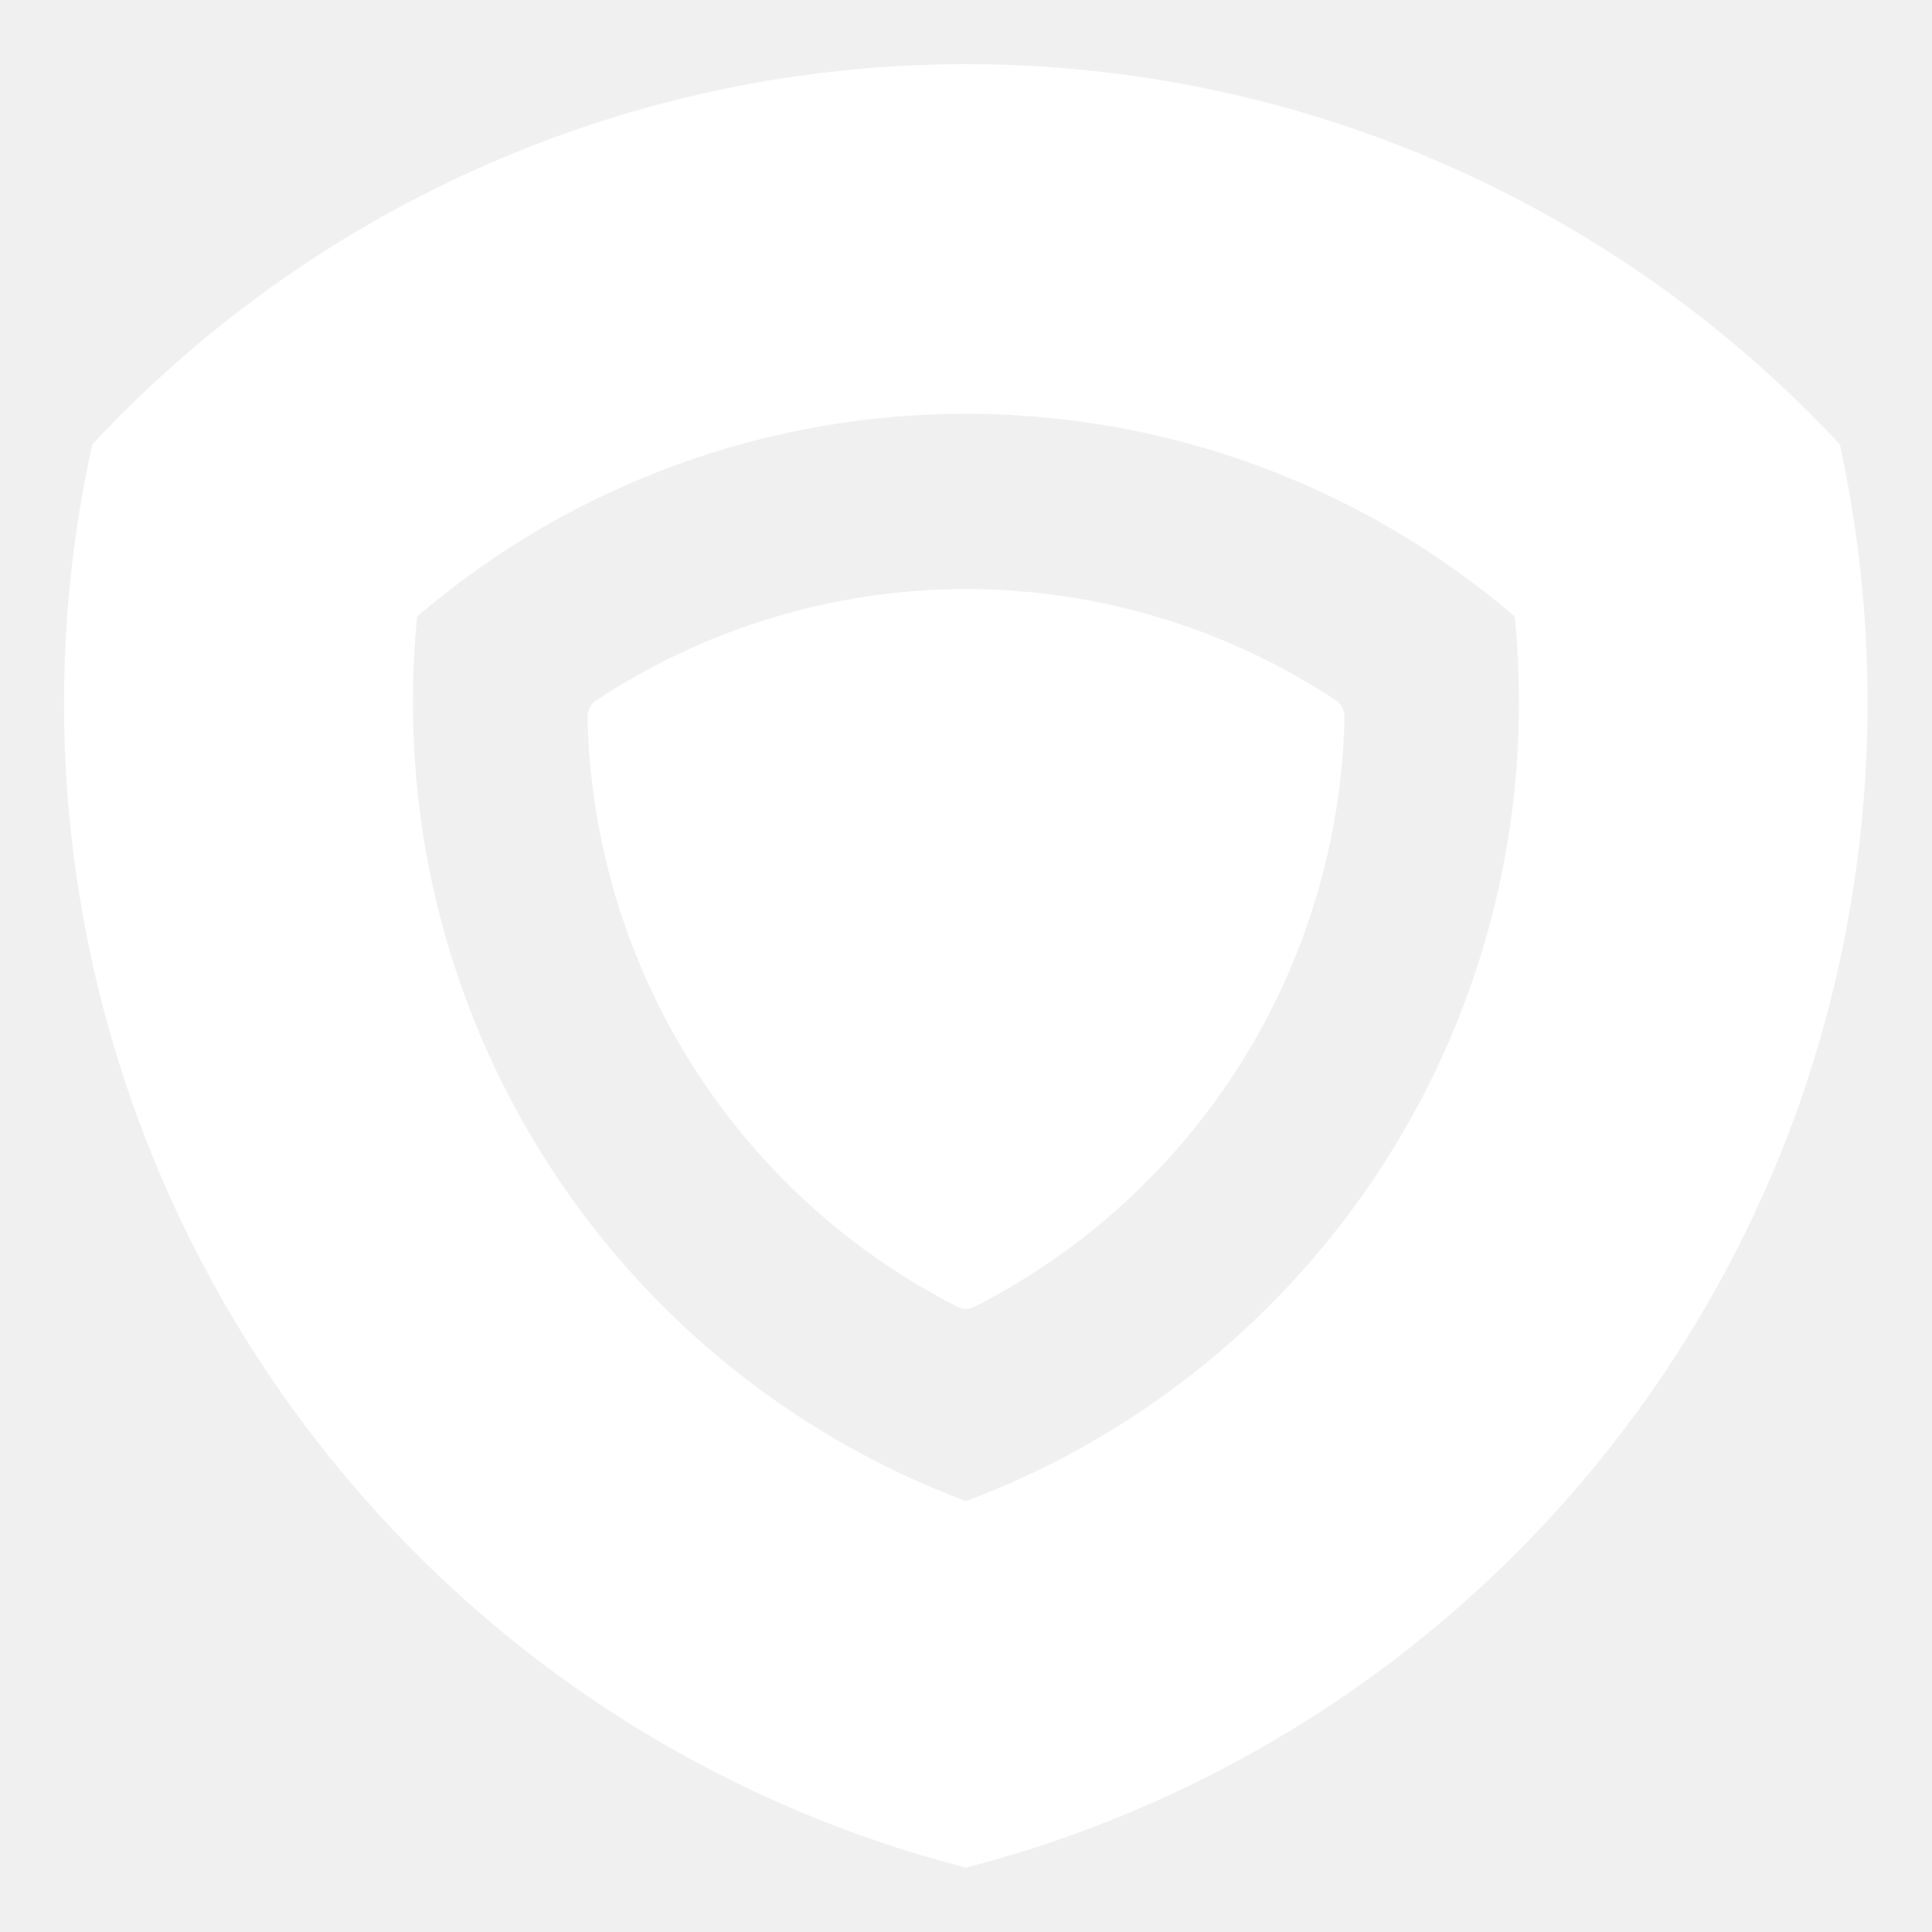
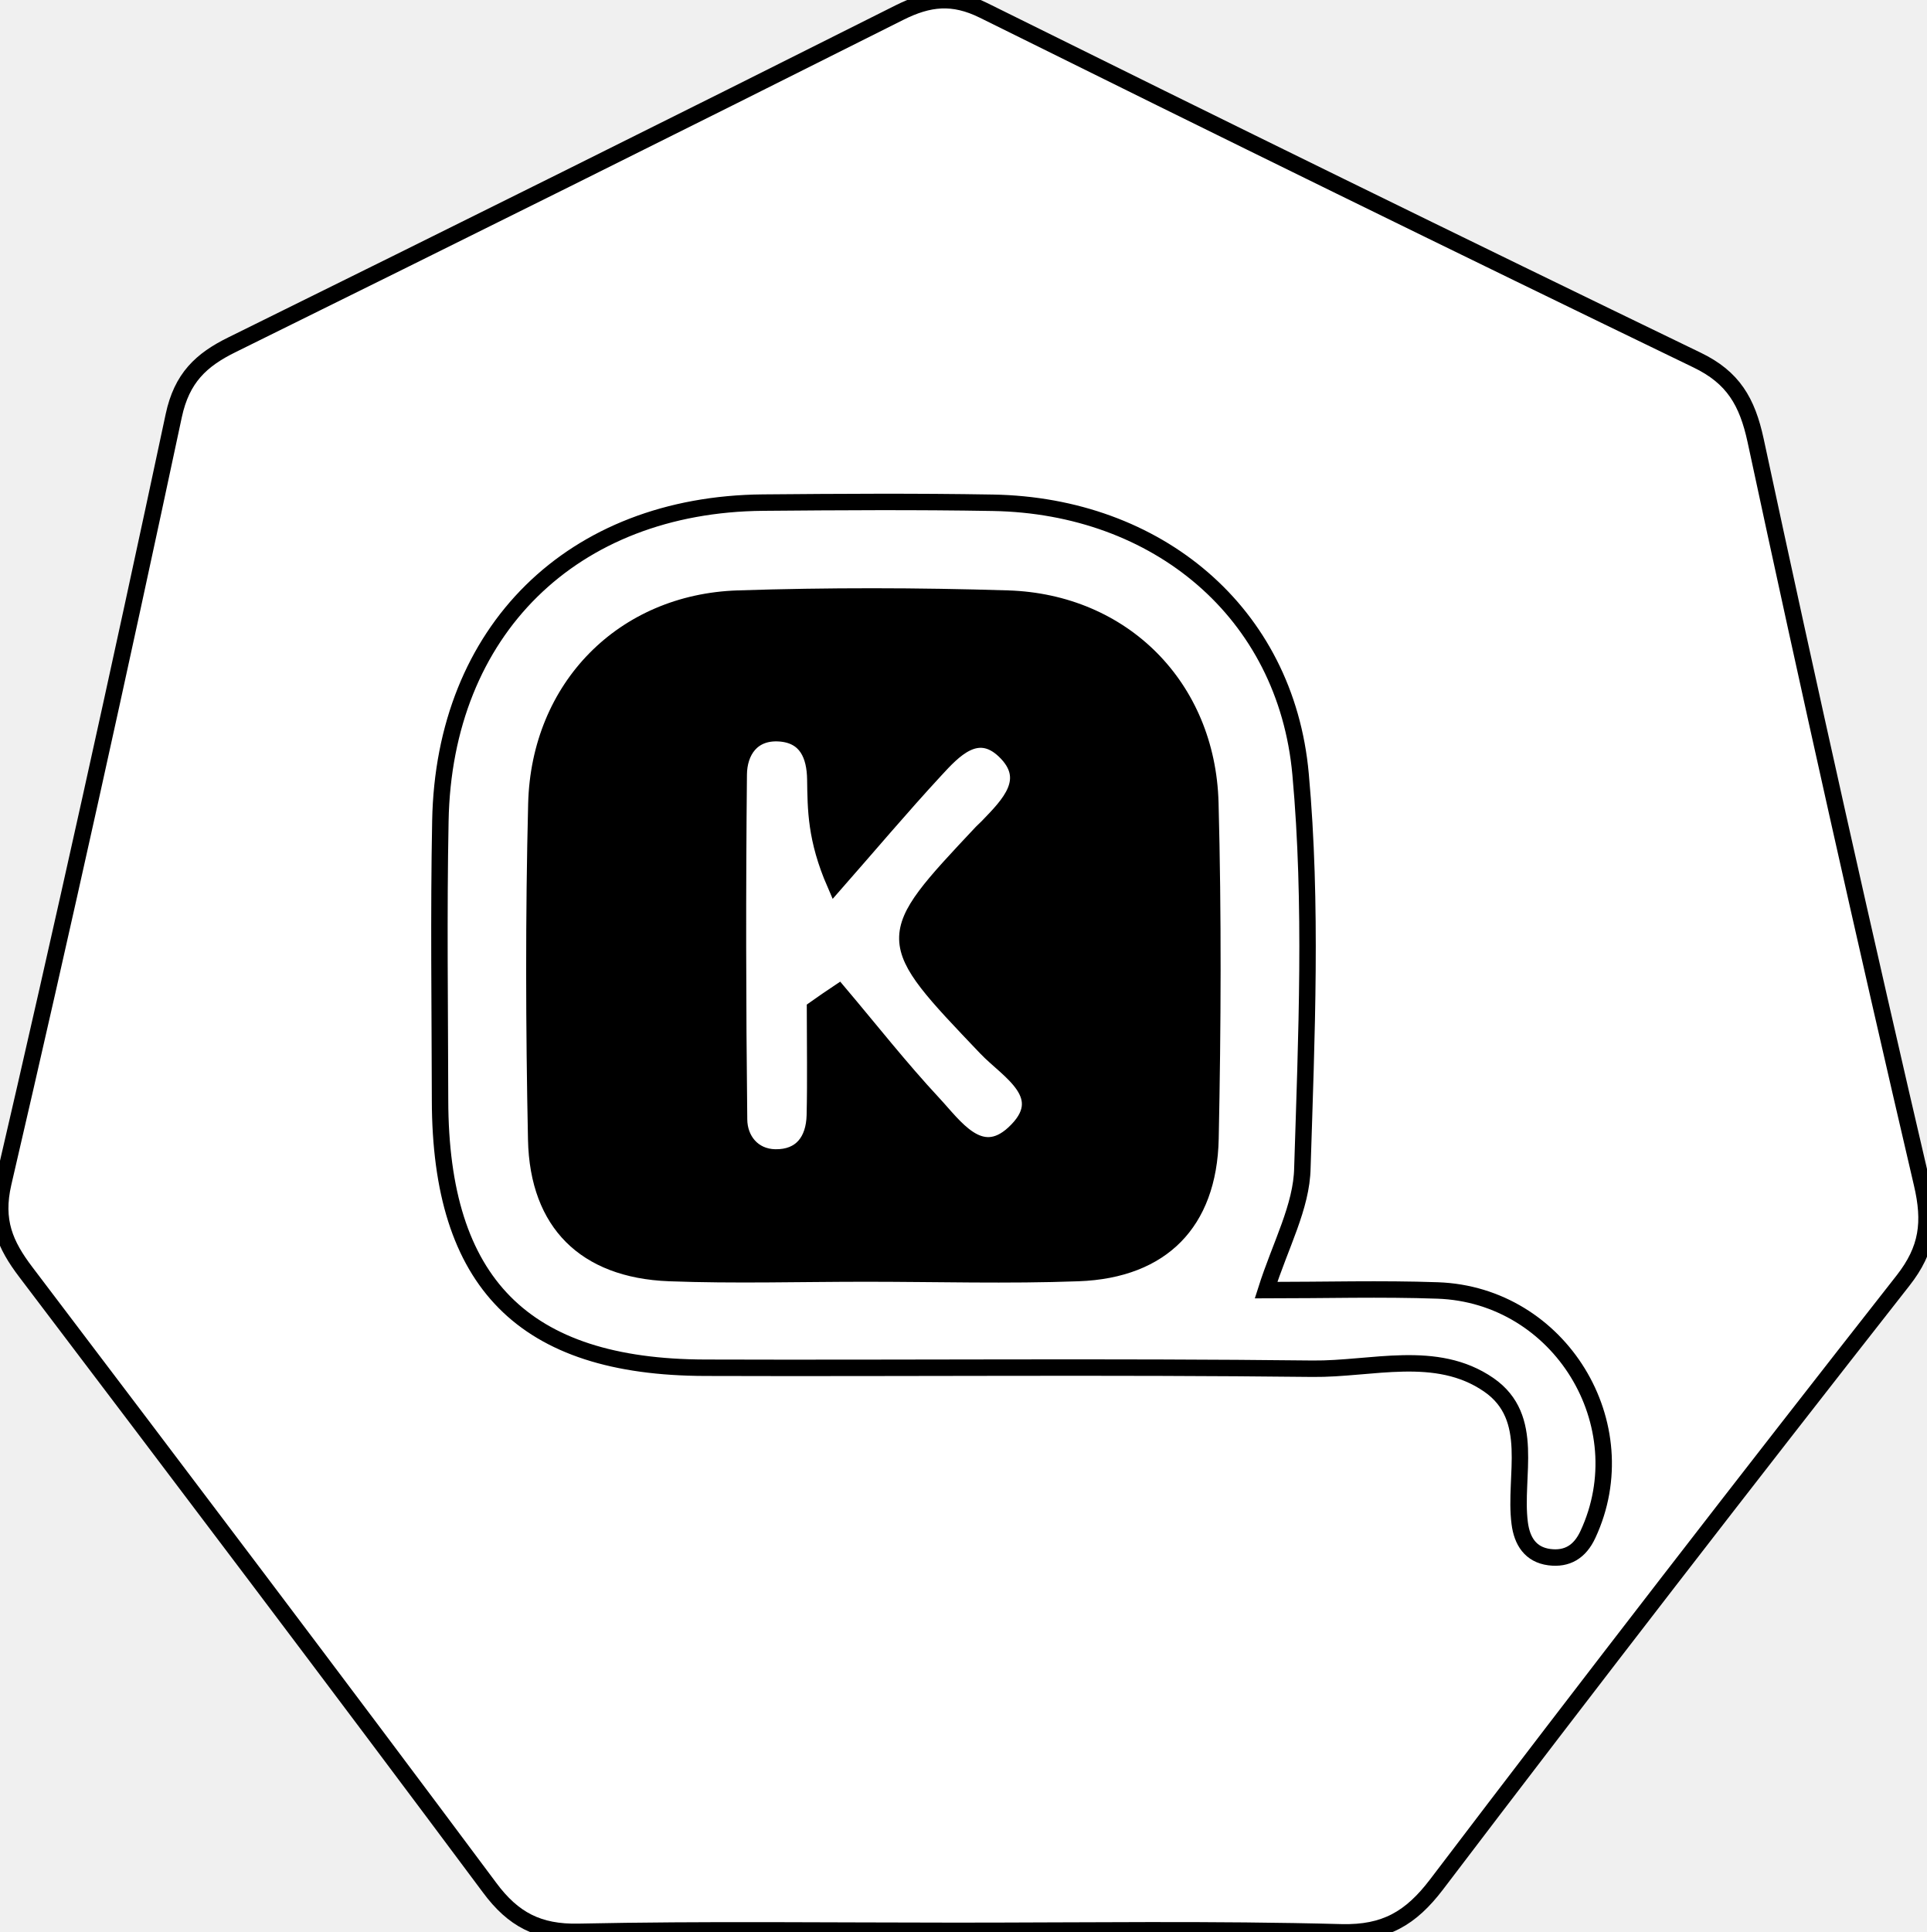
- <svg xmlns="http://www.w3.org/2000/svg" id="Layer_1" data-name="Layer 1" viewBox="0 0 150 150">
-   <defs>
-     <style>.cls-1{fill:#fff;}</style>
-   </defs>
-   <path class="cls-1" d="M142.85,34.51a92.7,92.7,0,0,0-135.69,0,93.36,93.36,0,0,0,21,81.68A92.9,92.9,0,0,0,75,145,93.4,93.4,0,0,0,139.7,85.73a94.41,94.41,0,0,0,3.15-51.22ZM75,116.55a66.18,66.18,0,0,1-42.94-62q0-3.37.33-6.69a65.55,65.55,0,0,1,85.21,0q.33,3.32.33,6.7A66.19,66.19,0,0,1,75,116.55Z" />
-   <path class="cls-1" d="M75,45.73a52.17,52.17,0,0,1,28.71,8.64,1.54,1.54,0,0,1,.68,1.3,52.65,52.65,0,0,1-28.71,45.78,1.5,1.5,0,0,1-1.37,0A52.65,52.65,0,0,1,45.61,55.67a1.52,1.52,0,0,1,.68-1.29A52.13,52.13,0,0,1,75,45.73Z" />
+ <svg xmlns="http://www.w3.org/2000/svg" version="1.1" id="Layer_1" x="0px" y="0px" viewBox="0 0 117.19 117.51" style="enable-background:new 0 0 117.19 117.51;" xml:space="preserve">
+   <style type="text/css">
+         .st0{fill:#FFFFFF;stroke:#000000;stroke-miterlimit:10;}
+         .st1{stroke:#FFFFFF;stroke-miterlimit:10;}
+ </style>
+   <g>
+     <path class="st0" d="M58.15,117.44c-7.65,0-15.31-0.1-22.96,0.06c-2.43,0.05-3.97-0.75-5.4-2.68c-9.34-12.53-18.78-25-28.22-37.45                 c-1.26-1.66-1.9-3.11-1.37-5.41c3.61-15.53,7.05-31.09,10.37-46.68c0.49-2.29,1.66-3.39,3.56-4.32c13.56-6.69,27.1-13.42,40.6-20.2                 c1.78-0.89,3.24-1.05,5.1-0.13c14.44,7.16,28.91,14.26,43.41,21.27c2.2,1.06,3.05,2.53,3.56,4.88c3.24,15.1,6.61,30.17,10.12,45.21                 c0.55,2.34,0.35,3.99-1.16,5.91c-9.55,12.17-19.01,24.4-28.37,36.72c-1.57,2.06-3.13,2.97-5.77,2.91                 C73.79,117.32,65.97,117.44,58.15,117.44z" />
+     <path class="st0" d="M77.02,78.47c3.56,0,7.01-0.1,10.44,0.02c7.44,0.26,12.25,8.16,9.14,14.84c-0.49,1.06-1.27,1.52-2.35,1.38                 c-1.14-0.15-1.66-0.97-1.8-2.07c-0.37-2.88,1.01-6.41-1.88-8.41c-3.2-2.21-7.13-0.94-10.72-0.98c-12.32-0.14-24.64-0.02-36.96-0.06                 c-11.05-0.03-16.1-5.16-16.12-16.27c-0.01-5.66-0.09-11.32,0.02-16.98c0.21-11.59,8.03-19.27,19.63-19.37                 c4.66-0.04,9.32-0.07,13.98,0.01c9.98,0.17,17.83,6.64,18.72,16.51c0.72,7.92,0.36,15.96,0.11,23.94                 C79.19,73.4,77.89,75.73,77.02,78.47z" />
+     <path class="st1" d="M52.66,78.46c-3.99,0-7.99,0.12-11.97-0.03c-5.64-0.21-8.96-3.49-9.07-9.11c-0.14-6.81-0.16-13.63,0.01-20.45                 c0.19-7.61,5.72-13.22,13.24-13.46c5.48-0.18,10.98-0.17,16.46,0c7.53,0.23,13.1,5.81,13.3,13.4c0.18,6.81,0.15,13.63,0.01,20.45                 c-0.11,5.64-3.4,8.97-9.01,9.17C61.31,78.59,56.98,78.46,52.66,78.46z" />
+     <path class="st0" d="M49.58,61.36c0,2.16,0.04,4.32-0.01,6.48c-0.04,1.53-0.81,2.59-2.42,2.56c-1.36-0.03-2.18-1.08-2.19-2.31                 c-0.08-6.99-0.09-13.98-0.02-20.97c0.01-1.42,0.8-2.63,2.48-2.52c1.65,0.11,2.16,1.34,2.18,2.81c0.03,1.8,0.01,3.6,1.2,6.34                 c2.03-2.31,4.01-4.66,6.09-6.91c1.12-1.22,2.55-2.76,4.21-1.19c1.84,1.75,0.29,3.28-1.01,4.63c-0.12,0.12-0.24,0.23-0.36,0.35                 c-6.1,6.49-6.07,6.46,0.26,13.1c1.35,1.42,4.18,2.92,1.68,5.22c-2.07,1.9-3.61-0.45-4.9-1.83c-2.01-2.16-3.84-4.49-5.75-6.75                 C50.54,60.69,50.06,61.02,49.58,61.36z" />
+   </g>
</svg>
